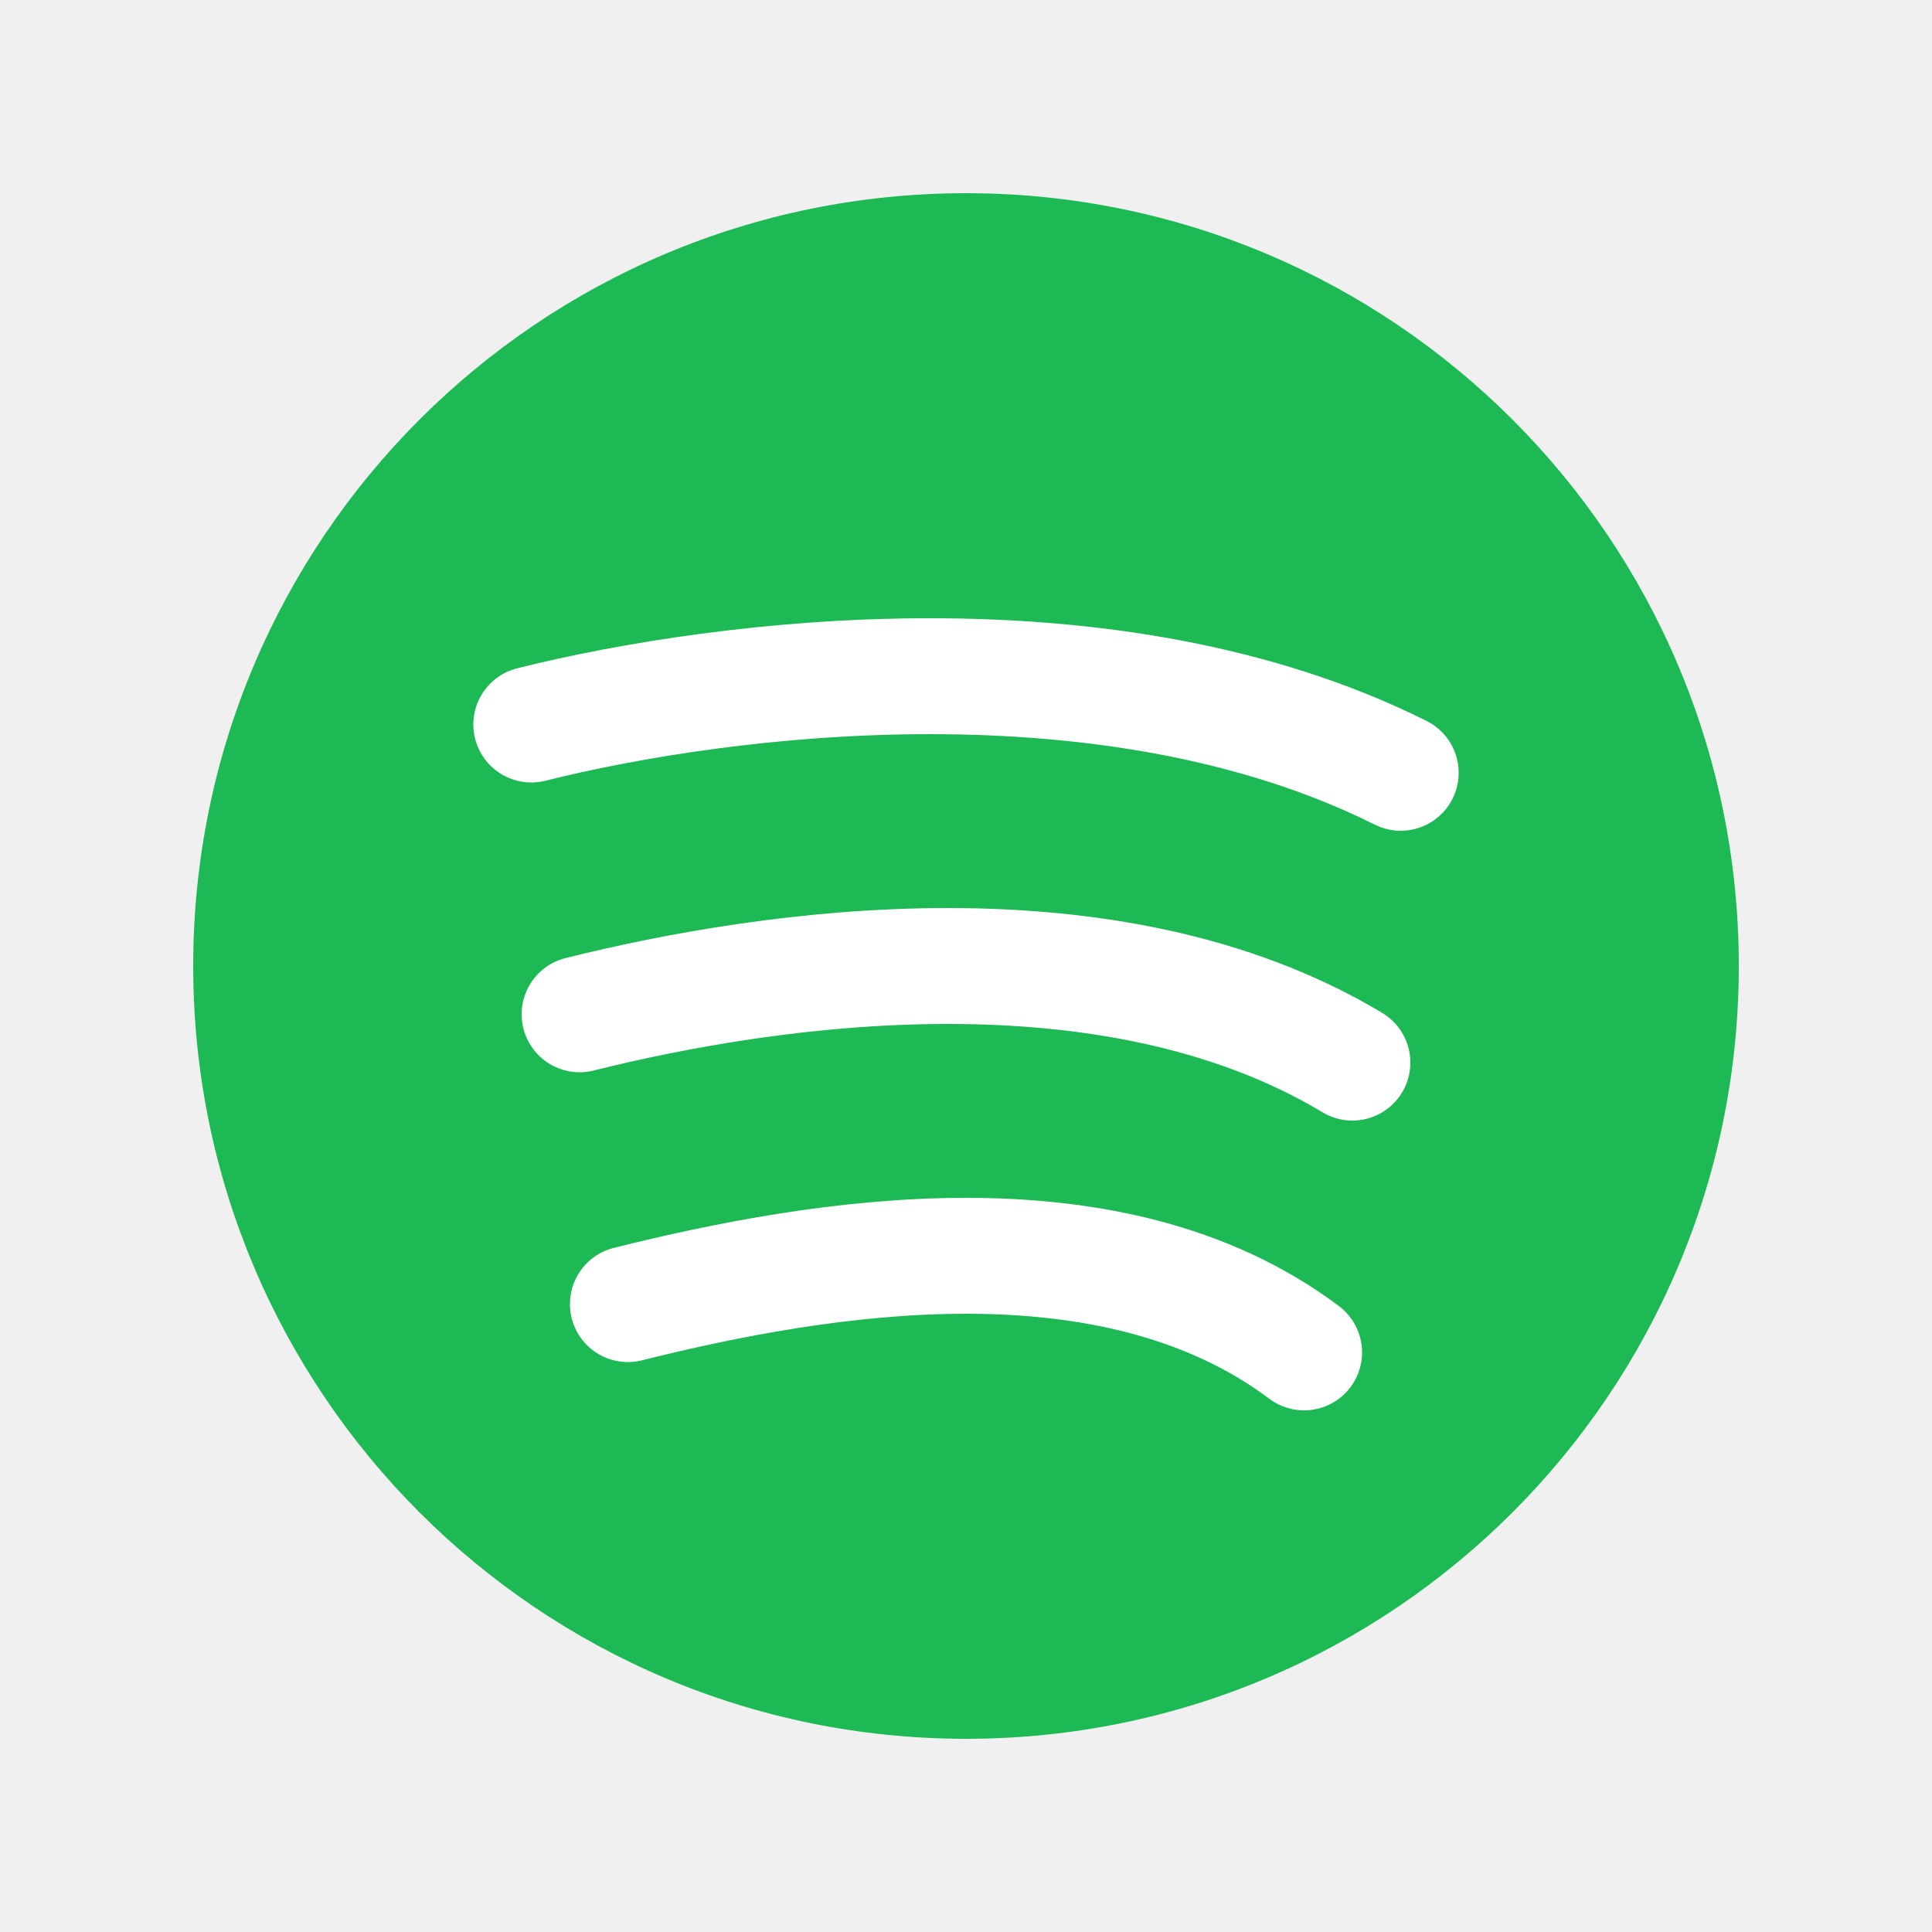
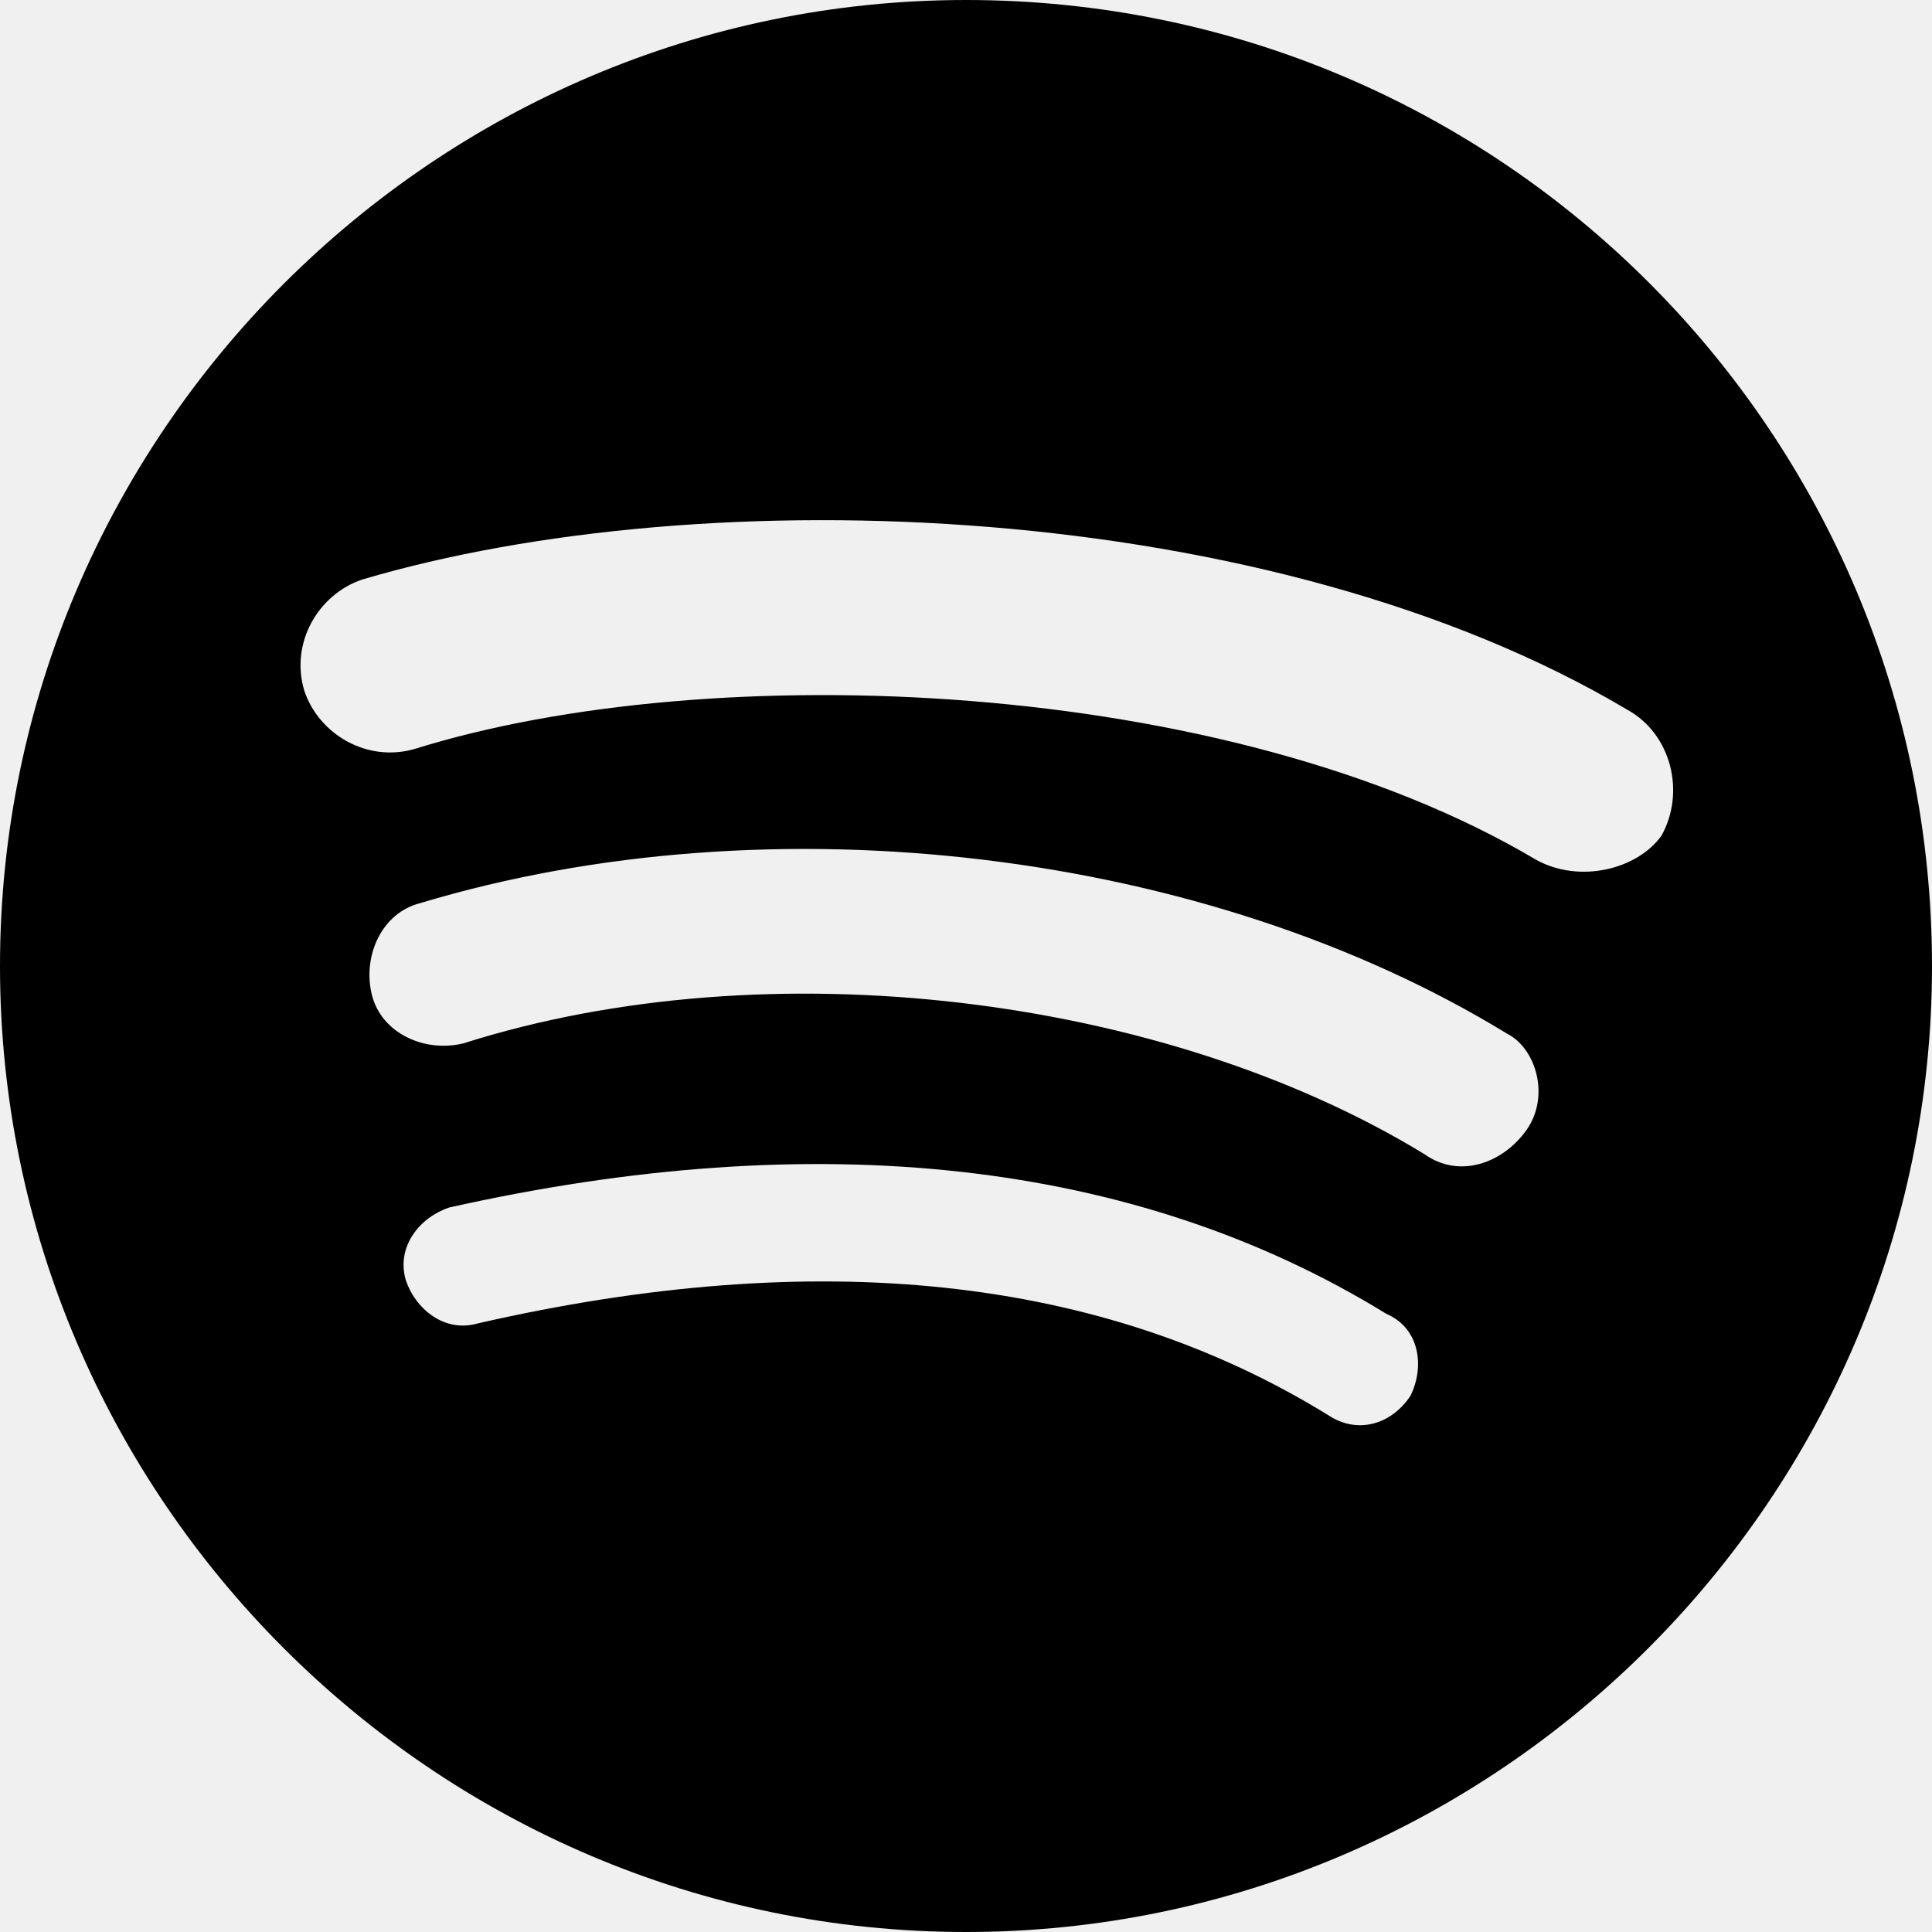
- <svg xmlns="http://www.w3.org/2000/svg" width="200" height="200" viewBox="0 0 200 200" fill="none">
-   <circle cx="100" cy="100" r="80" fill="#1DB954" />
-   <path d="M145 80C115 65 75 70 55 75M140 110C115 95 80 100 60 105M135 140C115 125 85 130 65 135" stroke="white" stroke-width="12" stroke-linecap="round" />
+ <svg xmlns="http://www.w3.org/2000/svg" role="img" viewBox="0 0 24 24">
+   <path d="M12 0C5.4 0 0 5.4 0 12s5.4 12 12 12 12-5.4 12-12S18.66 0 12 0zm5.521 17.34c-.24.359-.66.48-1.021.24-2.82-1.74-6.36-2.101-10.561-1.141-.418.122-.779-.179-.899-.539-.12-.421.18-.78.54-.9 4.56-1.021 8.52-.6 11.64 1.32.42.18.479.659.301 1.02zm1.44-3.3c-.301.42-.841.6-1.262.3-3.239-1.98-8.159-2.58-11.939-1.38-.479.12-1.02-.12-1.14-.6-.12-.48.12-1.021.6-1.141C9.6 9.9 15 10.561 18.72 12.84c.361.181.54.78.241 1.2zm.12-3.36C15.24 8.4 8.82 8.16 5.16 9.301c-.6.179-1.2-.181-1.38-.721-.18-.601.18-1.2.72-1.381 4.26-1.26 11.28-1.02 15.721 1.621.539.3.719 1.02.419 1.56-.299.421-1.02.599-1.559.3z" />
</svg>
